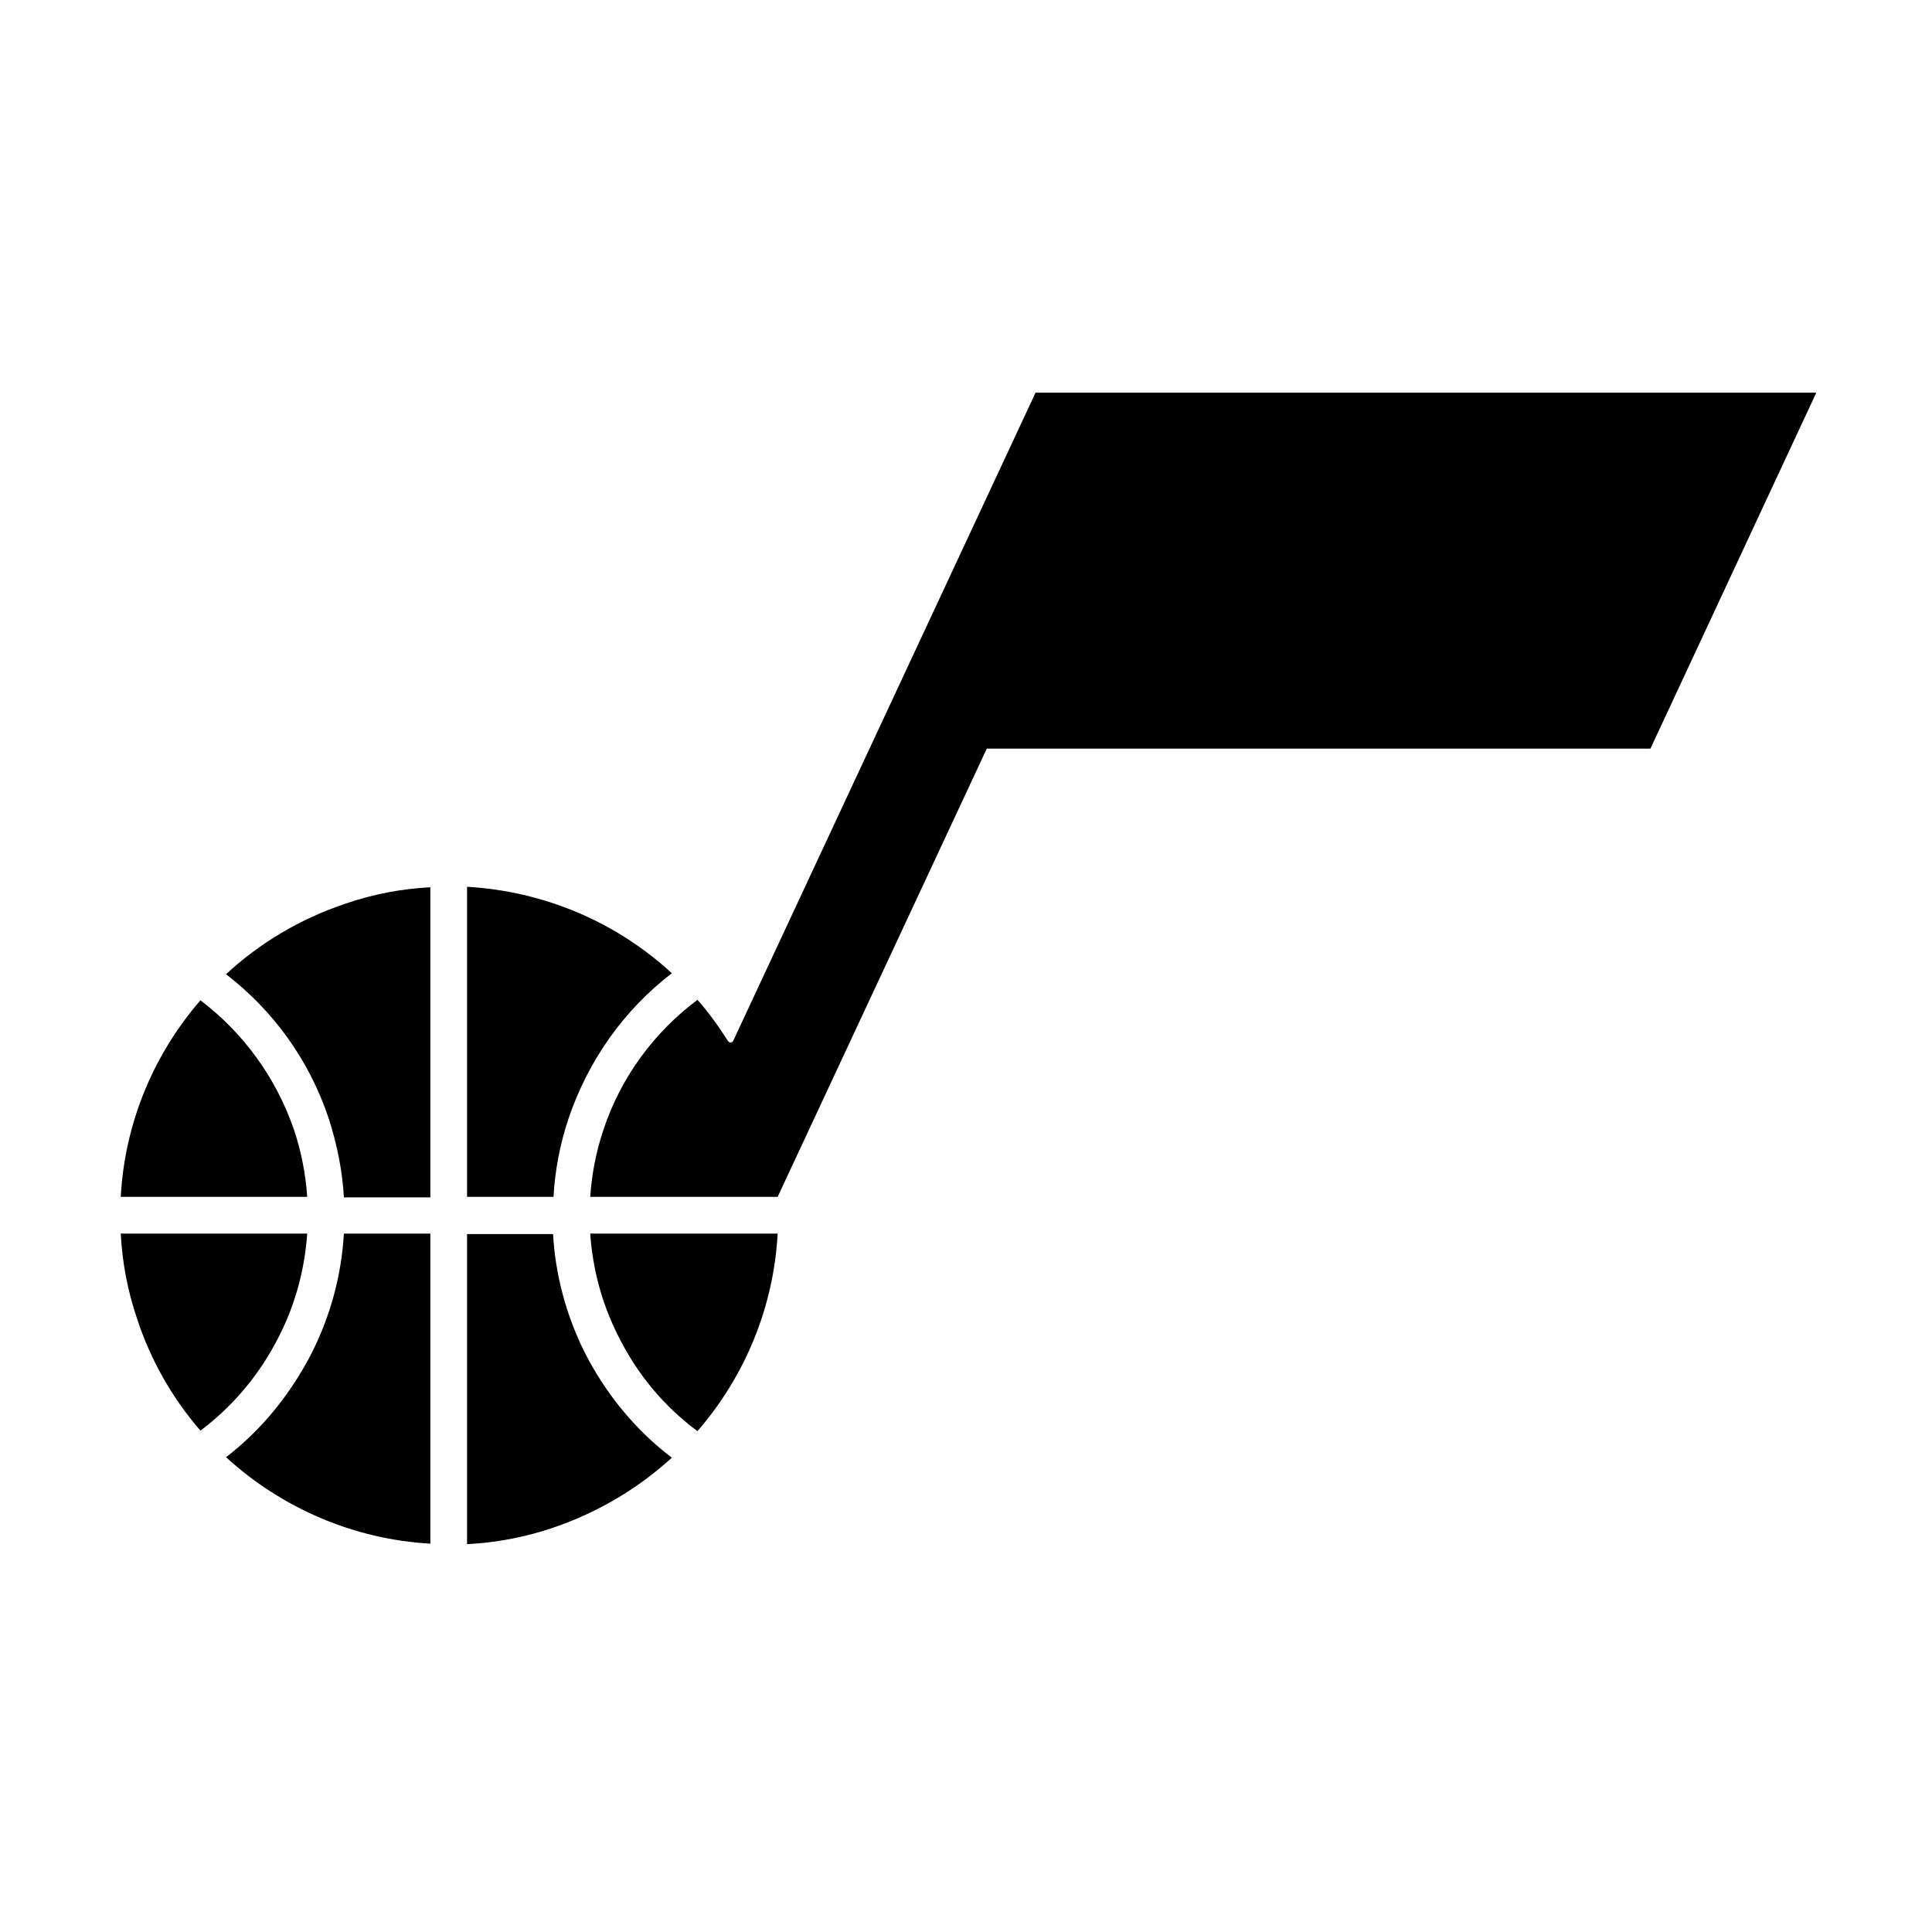
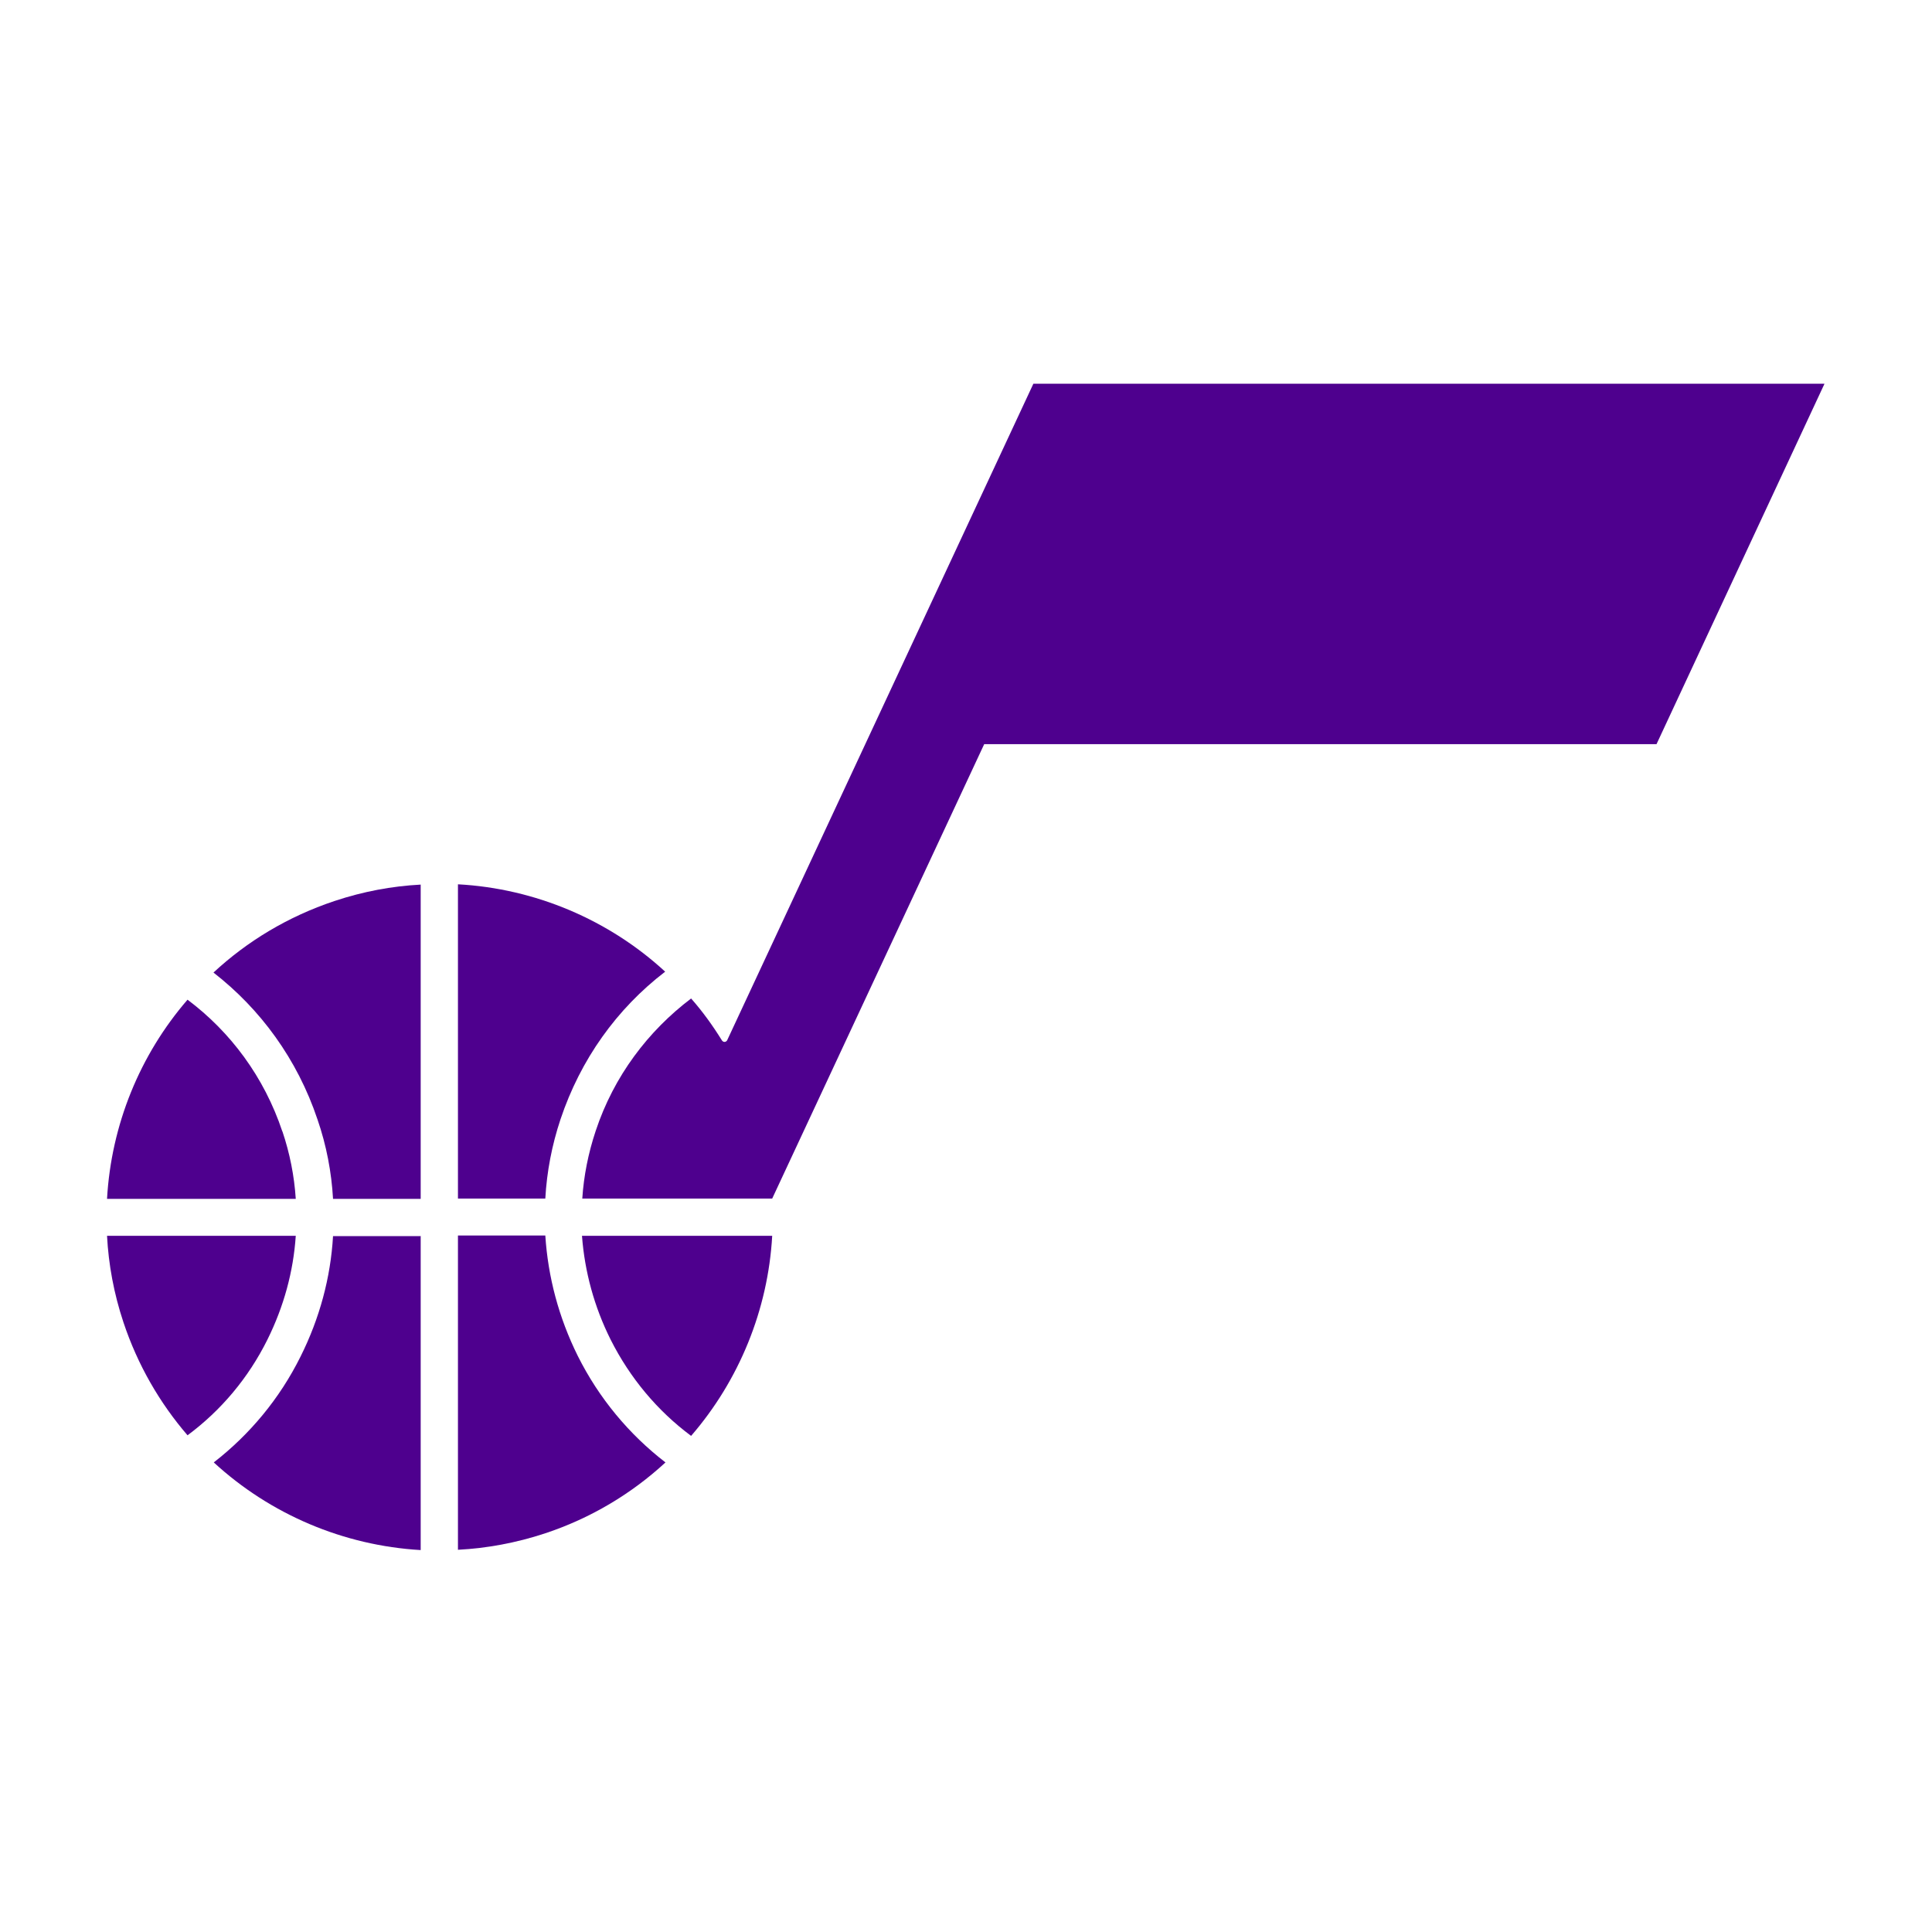
- <svg xmlns="http://www.w3.org/2000/svg" version="1.1" id="Layer_1" x="0px" y="0px" viewBox="0 0 400 400" style="enable-background:new 0 0 400 400;" xml:space="preserve">
-   <path d="M376,81.4L341.7,155H204.3L161,247.8h-38.8c0.3-4.6,1.2-9.3,2.7-13.8c3.7-11.2,10.7-20.4,19.5-27c2.3,2.6,4.4,5.5,6.3,8.5  c0.3,0.5,0.9,0.4,1.1,0c0,0,0,0,0,0l62.6-134.2H376z" />
-   <path d="M57.8,276.6c-3.9,7.8-9.5,14.5-16.3,19.6c-5.7-6.6-10.2-14.3-13.1-23.1c-2-5.9-3.1-11.8-3.4-17.7h38.6  C63.1,262.7,61.2,269.9,57.8,276.6" />
-   <path d="M89.1,255.4v64.2c-15.8-0.9-30.7-7.3-42.3-17.9c7.4-5.7,13.4-13.1,17.8-21.7c3.9-7.8,6.1-16.1,6.6-24.6H89.1z" />
-   <path d="M60.9,234c1.5,4.5,2.4,9.2,2.7,13.8H25c0.8-15.1,6.7-29.4,16.5-40.7C50.2,213.7,57.1,222.9,60.9,234" />
-   <path d="M89.1,183.7v64.2H71.2c-0.3-5.4-1.4-10.9-3.1-16.2c-4.1-12.4-11.7-22.6-21.3-30c6.9-6.4,15.2-11.4,24.7-14.6  C77.3,185.1,83.2,184,89.1,183.7" />
-   <path d="M114.6,247.8H96.7v-64.2c15.8,0.9,30.8,7.2,42.4,17.9c-9.9,7.6-17.3,18-21.4,30.1C115.9,237,114.9,242.4,114.6,247.8" />
-   <path d="M139.1,301.8c-6.9,6.3-15.2,11.3-24.6,14.5c-5.9,2-11.9,3.1-17.8,3.4v-64.2h17.8c0.5,8.5,2.7,16.8,6.6,24.6  C125.5,288.7,131.6,296.1,139.1,301.8" />
-   <path d="M161,255.4c-0.8,15.1-6.7,29.5-16.6,40.9c-6.9-5.1-12.5-11.8-16.4-19.7c-3.4-6.7-5.3-13.9-5.8-21.2H161z" />
+ <svg xmlns="http://www.w3.org/2000/svg" id="Layer_1" version="1.1" viewBox="0 0 648 648">
+   <defs>
+     <style>
+       .st0 {
+         fill: #4e008e;
+       }
+     </style>
+   </defs>
+   <path class="st0" d="M611.9,128.8l-56.3,120.8h-225.5l-71.1,152.4h-63.7c.5-7.6,2-15.2,4.5-22.7,6.1-18.4,17.6-33.5,32-44.4,3.8,4.3,7.2,9,10.3,14,.5.8,1.4.7,1.8,0h0l102.7-220.2h265.3Z" />
+   <path class="st0" d="M89.7,449.3c-6.4,12.9-15.6,23.8-26.8,32.1-9.3-10.8-16.7-23.5-21.5-37.9-3.2-9.6-5-19.4-5.5-29h63.3c-.8,12-4,23.7-9.5,34.8" />
+   <path class="st0" d="M141.1,414.5v105.4c-25.9-1.5-50.5-12-69.4-29.4,12.1-9.4,22.1-21.4,29.1-35.5,6.4-12.8,10.1-26.5,10.9-40.4h29.3Z" />
+   <path class="st0" d="M94.7,379.4c2.5,7.4,4,15,4.5,22.7h-63.3c1.4-24.8,11-48.3,27-66.8,14.4,10.8,25.7,25.9,31.8,44.2" />
+   <path class="st0" d="M141.1,296.7v105.4h-29.4c-.5-8.9-2.2-17.9-5.2-26.6-6.8-20.3-19.2-37.1-34.9-49.3,11.3-10.5,25-18.8,40.6-24,9.6-3.2,19.3-5,28.9-5.5" />
+   <path class="st0" d="M182.9,402h-29.3v-105.4c25.9,1.4,50.6,11.9,69.5,29.3-16.3,12.5-28.4,29.5-35.1,49.5-2.9,8.7-4.6,17.6-5.1,26.6" />
+   <path class="st0" d="M223.1,490.6c-11.3,10.4-24.9,18.6-40.3,23.7-9.7,3.2-19.5,5-29.2,5.5v-105.4h29.3c.9,13.9,4.5,27.5,10.9,40.4,7.1,14.2,17.2,26.3,29.4,35.7" />
+   <path class="st0" d="M259,414.5c-1.4,24.8-11.1,48.5-27.2,67.1-11.3-8.4-20.5-19.4-27-32.3-5.5-11-8.7-22.8-9.6-34.8h63.8Z" />
</svg>
